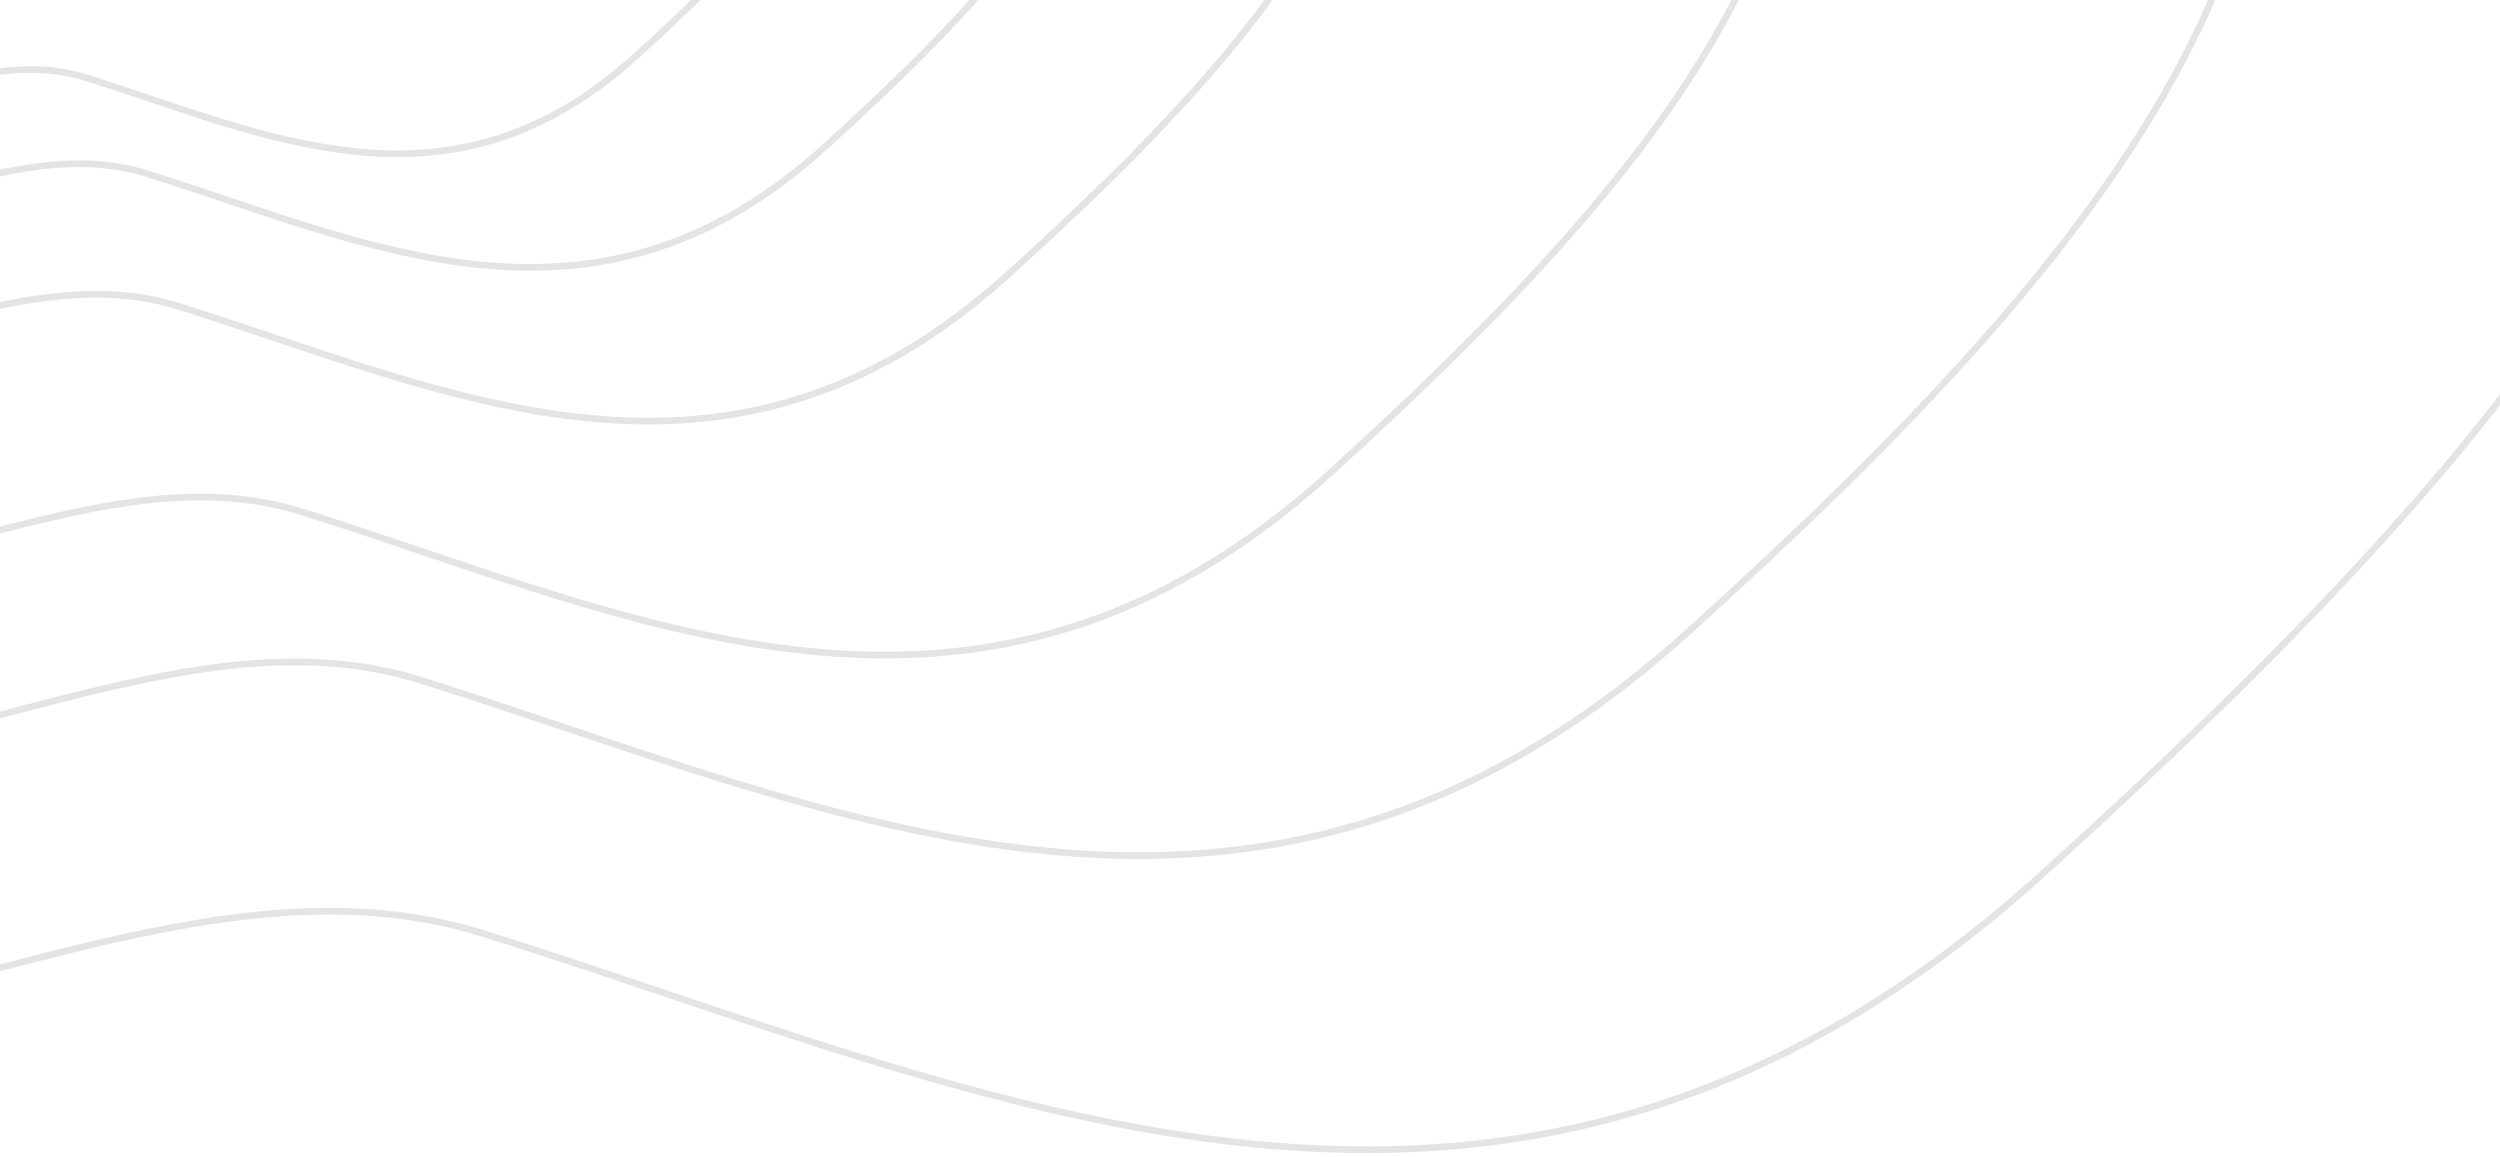
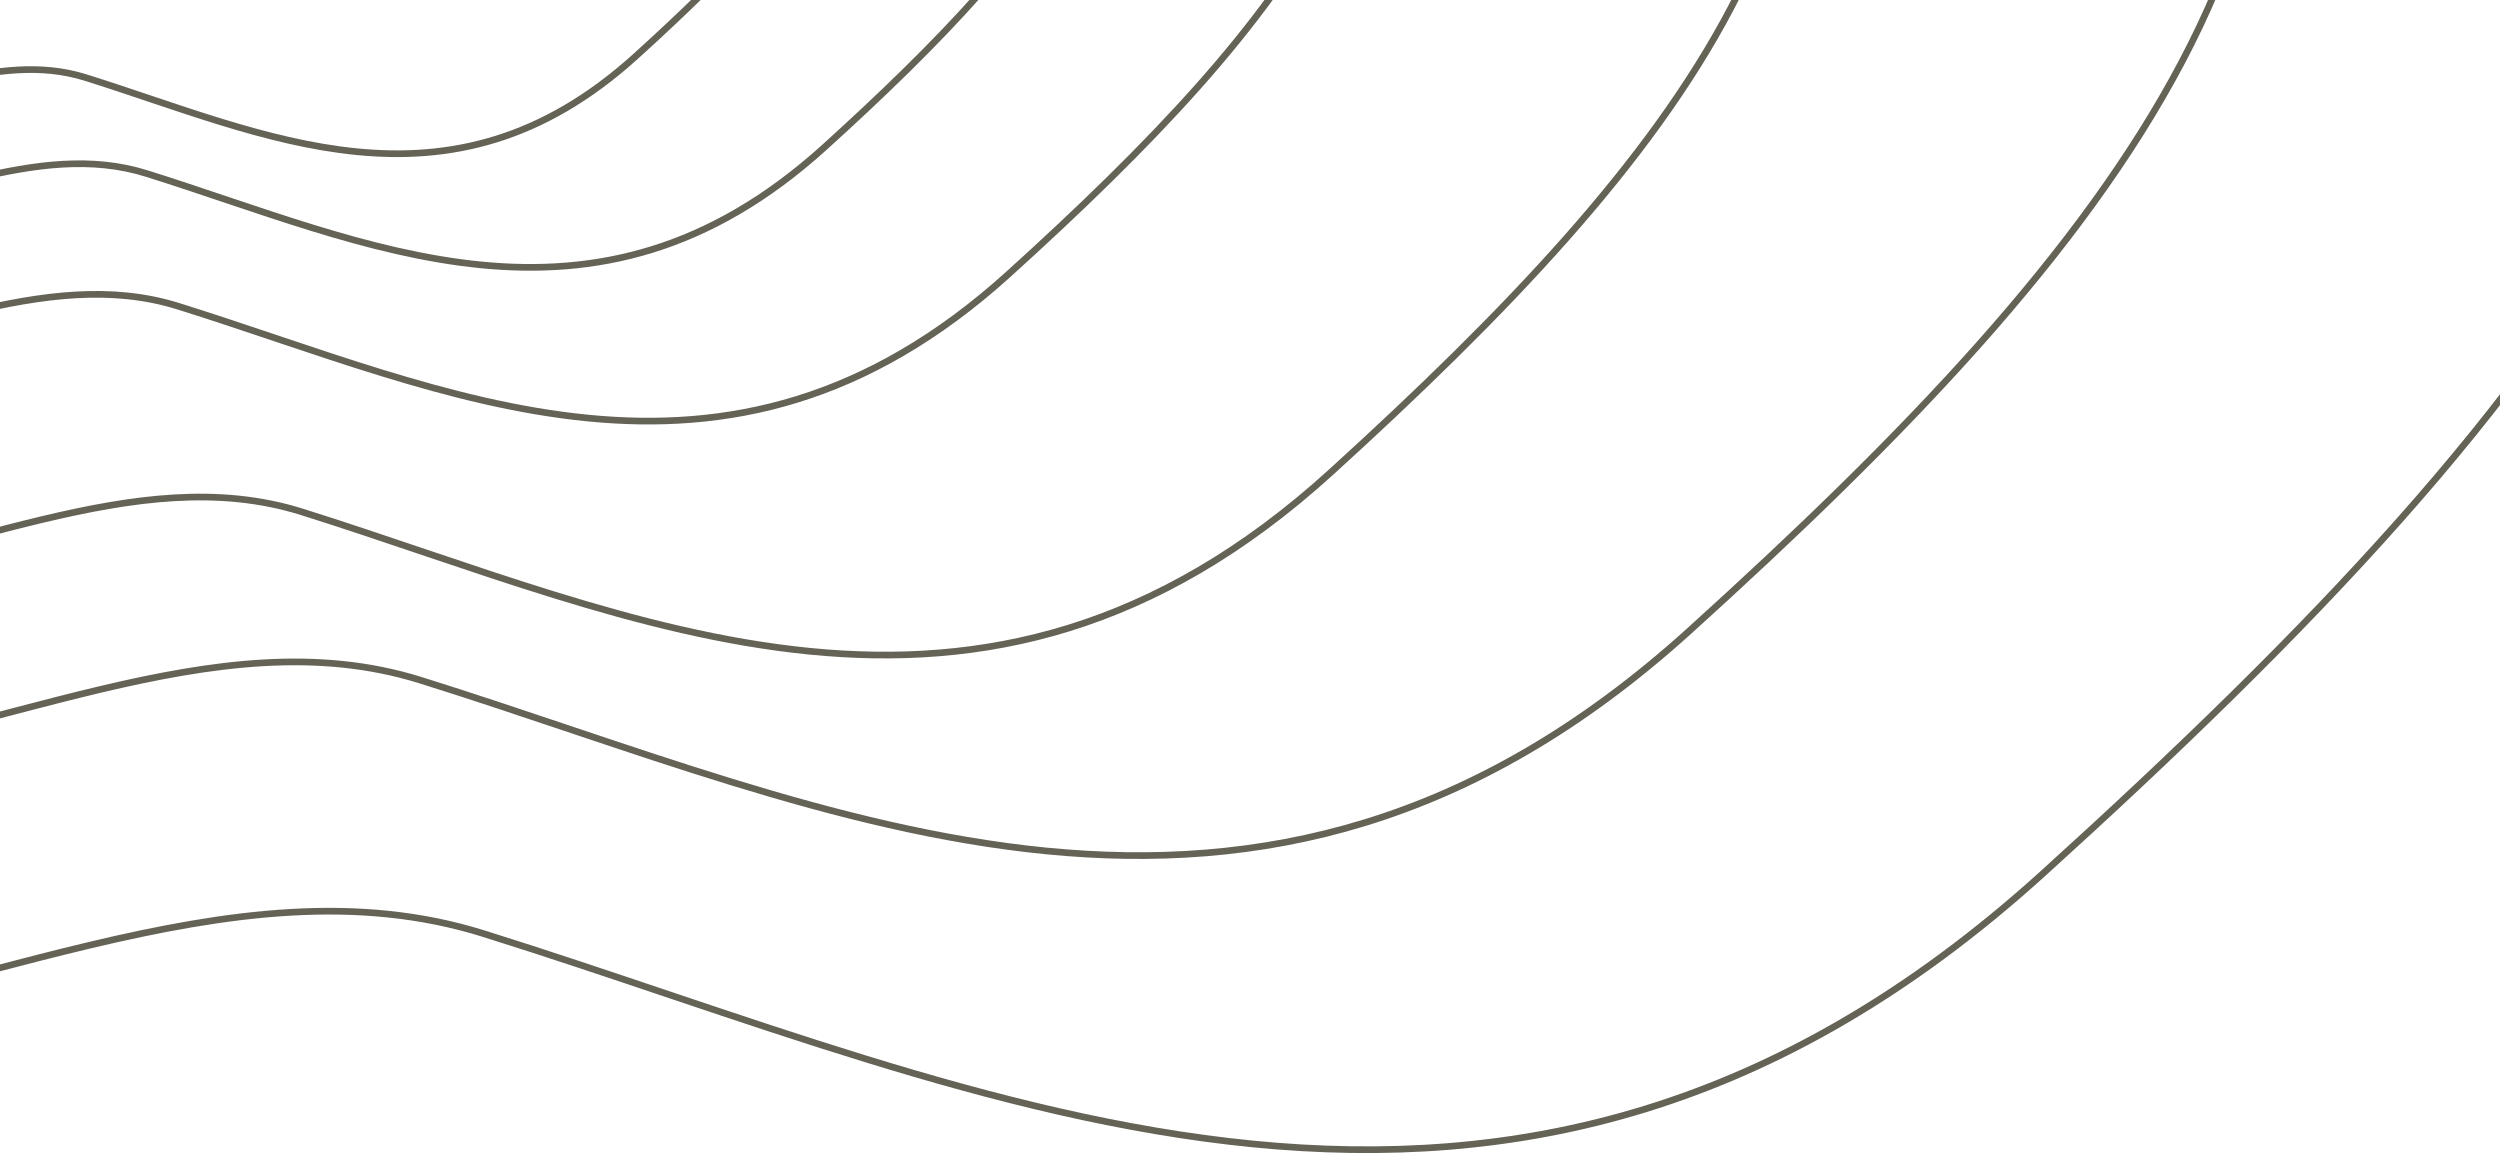
<svg xmlns="http://www.w3.org/2000/svg" width="374" height="173">
-   <g fill="none" fill-rule="evenodd" stroke="#E4E4E4">
+   <g fill="none" fill-rule="evenodd" stroke="#656256">
    <path d="M72.361 139.675c75.703 23.693 153.543 63.212 233.235-8.97C385.29 58.523 435.39-4.709 403.036-86.522c-32.354-81.814-164.422-30.855-202.794-103.977-38.373-73.122 45.94-139.485 9.591-204.563-36.35-65.078-64.3-106.787-181.115-65.409C-88.098-419.092-77.327-313.807-166.16-252.153-254.993-190.499-351.104-98.2-219.206 66.494S-3.341 115.98 72.36 139.674z" />
    <path d="M62.895 101.751c61.583 19.24 124.905 51.33 189.734-7.283 64.828-58.614 105.585-109.959 79.266-176.393-26.32-66.434-133.755-25.055-164.971-84.43-31.216-59.377 37.372-113.266 7.802-166.11-29.57-52.845-52.306-86.713-147.334-53.113-95.028 33.6-86.267 119.094-158.53 169.158-72.265 50.064-150.45 125.012-43.153 258.747S1.312 82.511 62.895 101.751z" />
    <path d="M45.188 76.583C95.15 92.28 146.522 118.465 199.117 70.64c52.594-47.825 85.66-89.72 64.307-143.926-21.353-54.206-108.513-20.443-133.838-68.89-25.325-48.448 30.32-92.418 6.33-135.536-23.99-43.117-42.436-70.752-119.531-43.336-77.095 27.415-69.987 97.173-128.614 138.022-58.627 40.85-122.058 102.003-35.009 211.122C-60.189 137.216-4.773 60.884 45.188 76.583z" />
    <path d="M26.684 45.816c40.295 12.596 81.728 33.603 124.147-4.768 42.419-38.371 69.087-71.984 51.865-115.475-17.221-43.491-87.518-16.402-107.943-55.273-20.425-38.87 24.453-74.148 5.105-108.743s-34.225-56.767-96.404-34.77c-62.179 21.996-56.446 77.965-103.73 110.739-47.284 32.774-98.442 81.839-28.236 169.388C-58.305 94.464-13.61 33.221 26.684 45.816z" />
    <path d="M21.917 25.954c32.91 10.295 66.749 27.467 101.393-3.897 34.643-31.365 56.424-58.84 42.358-94.389-14.065-35.549-71.477-13.407-88.158-45.179-16.682-31.772 19.971-60.609 4.17-88.886-15.803-28.277-27.953-46.4-78.735-28.42-50.782 17.979-46.1 63.727-84.718 90.516-38.617 26.79-80.398 66.895-23.06 138.457 57.339 71.562 93.841 21.503 126.75 31.798z" />
    <path d="M12.775 11.594c26.718 8.36 54.191 22.305 82.318-3.165 28.127-25.47 45.81-47.78 34.39-76.649-11.419-28.868-58.03-10.887-71.574-36.688-13.544-25.8 16.214-49.217 3.385-72.18-12.83-22.963-22.694-37.68-63.923-23.08-41.229 14.6-37.428 51.75-68.78 73.505-31.353 21.755-65.275 54.323-18.723 112.435C-43.579 43.884-13.944 3.234 12.775 11.594z" />
  </g>
</svg>
